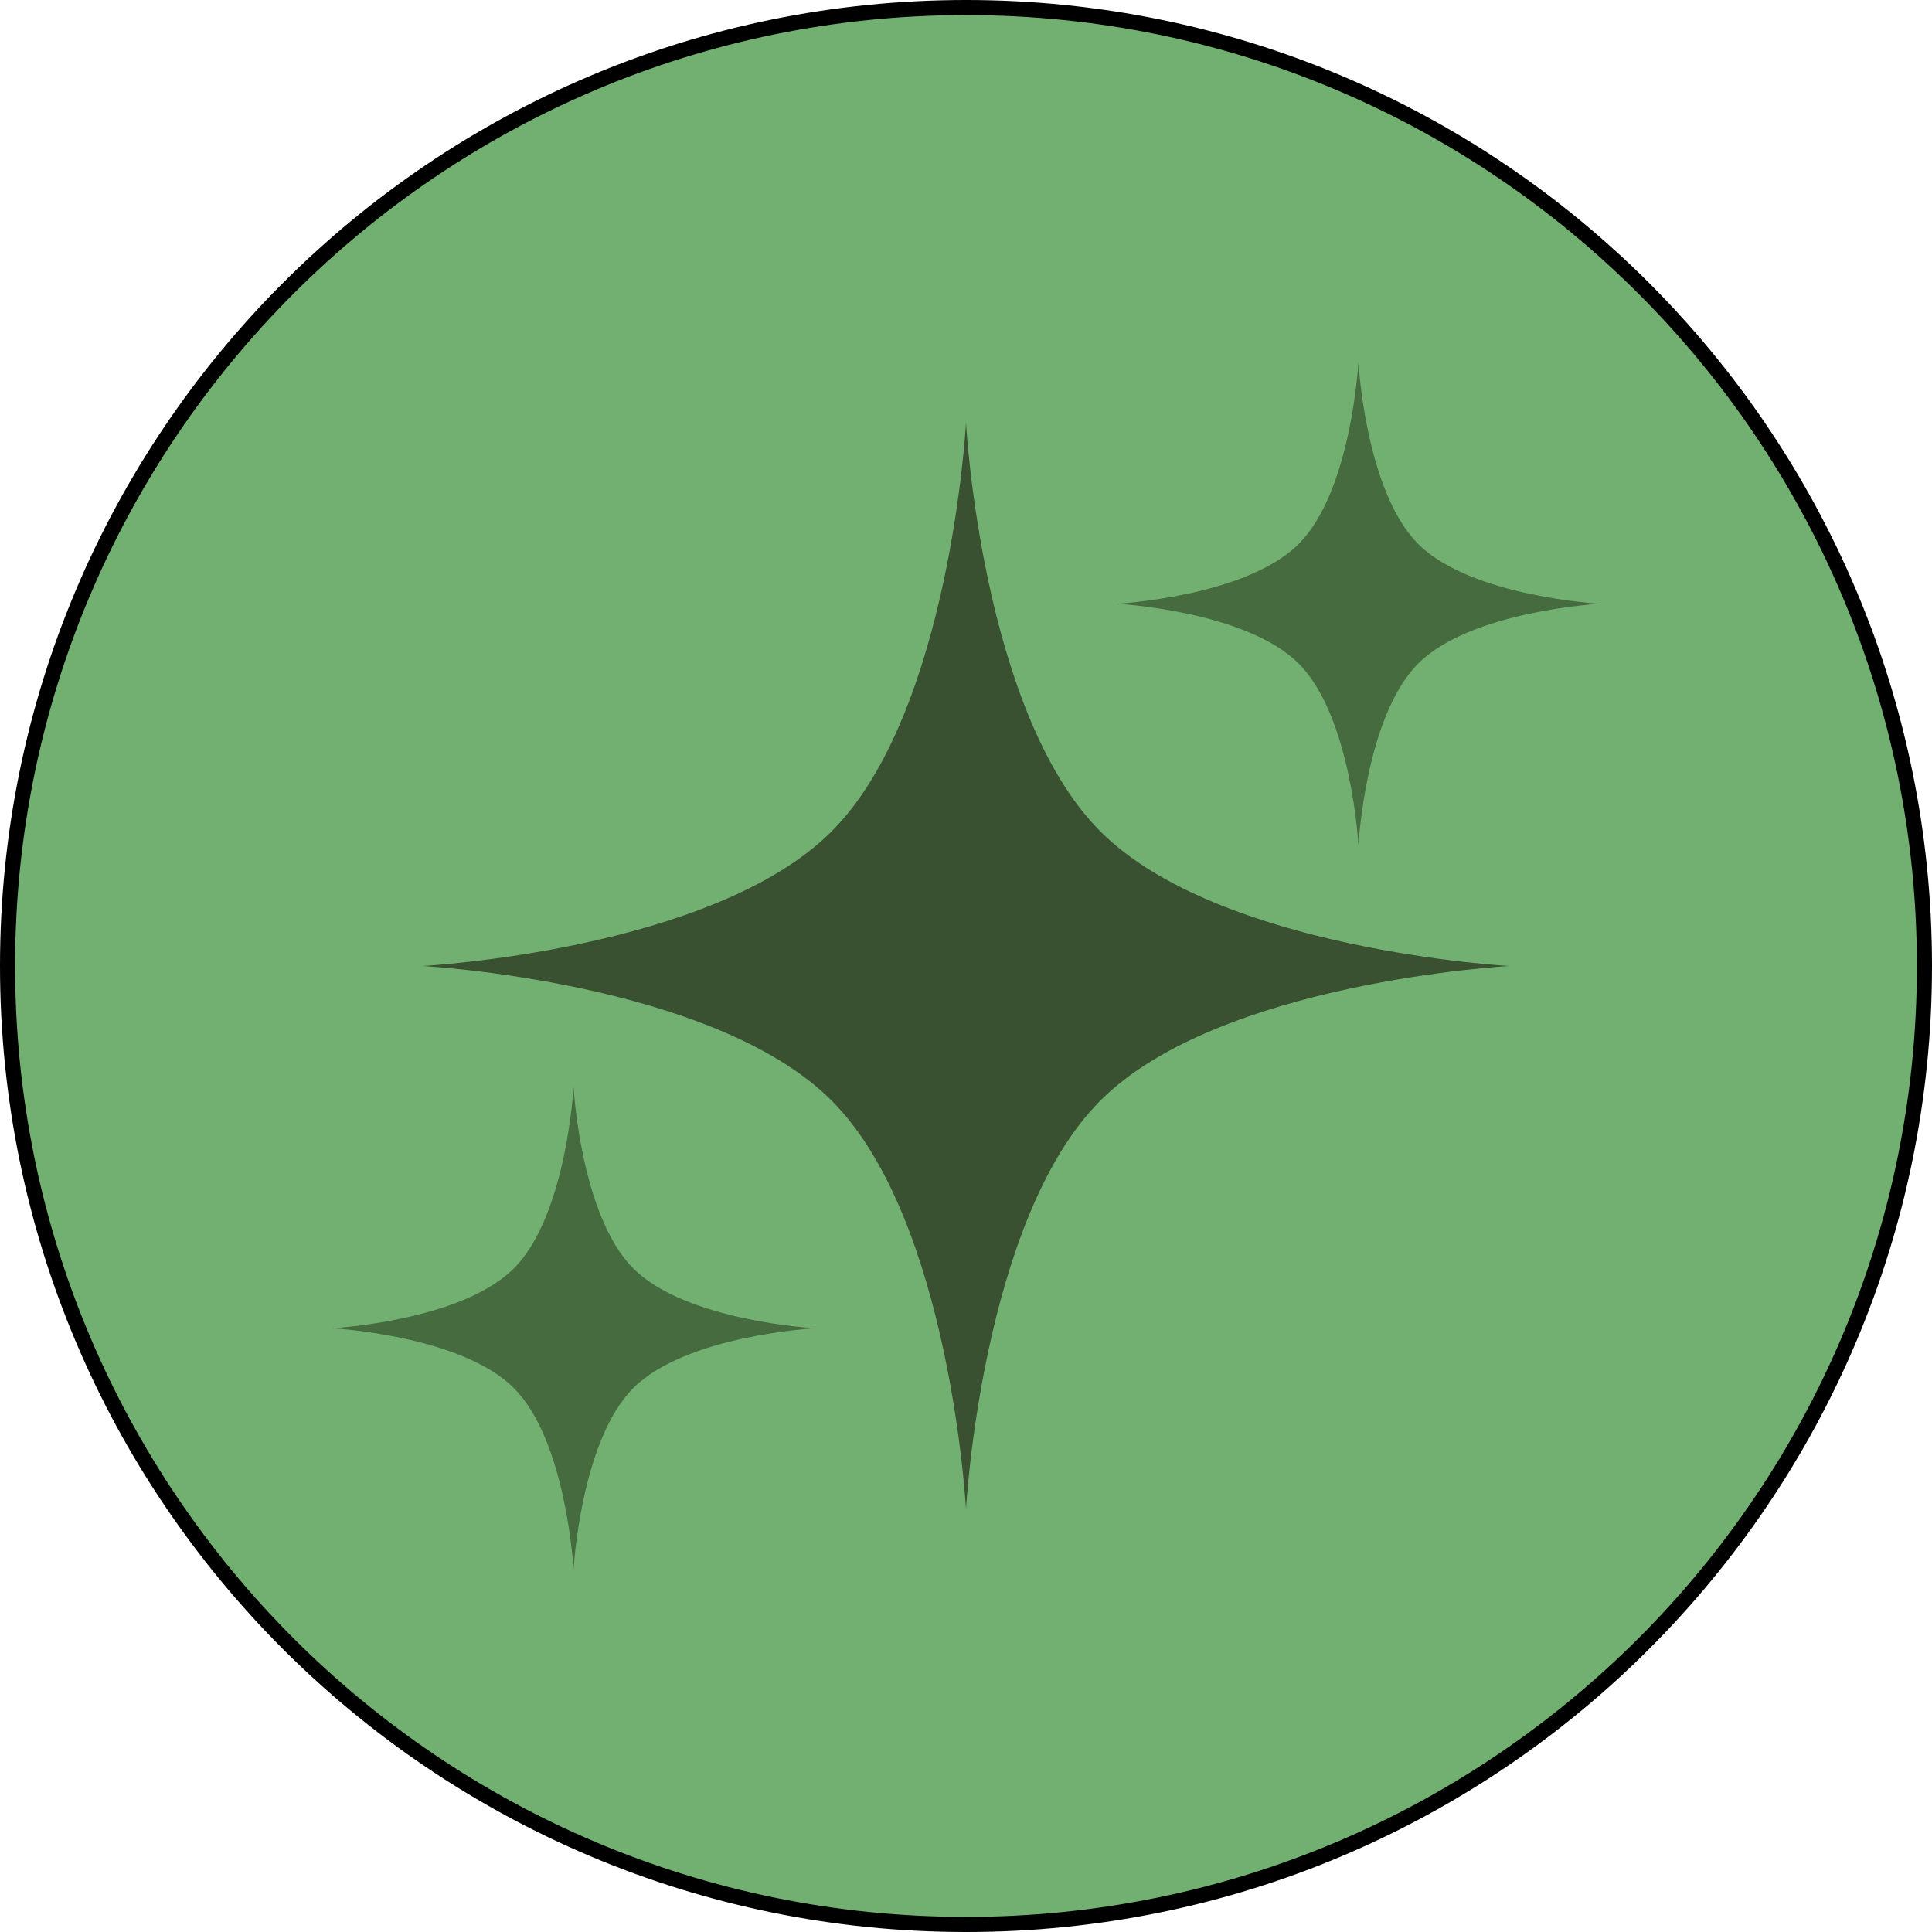
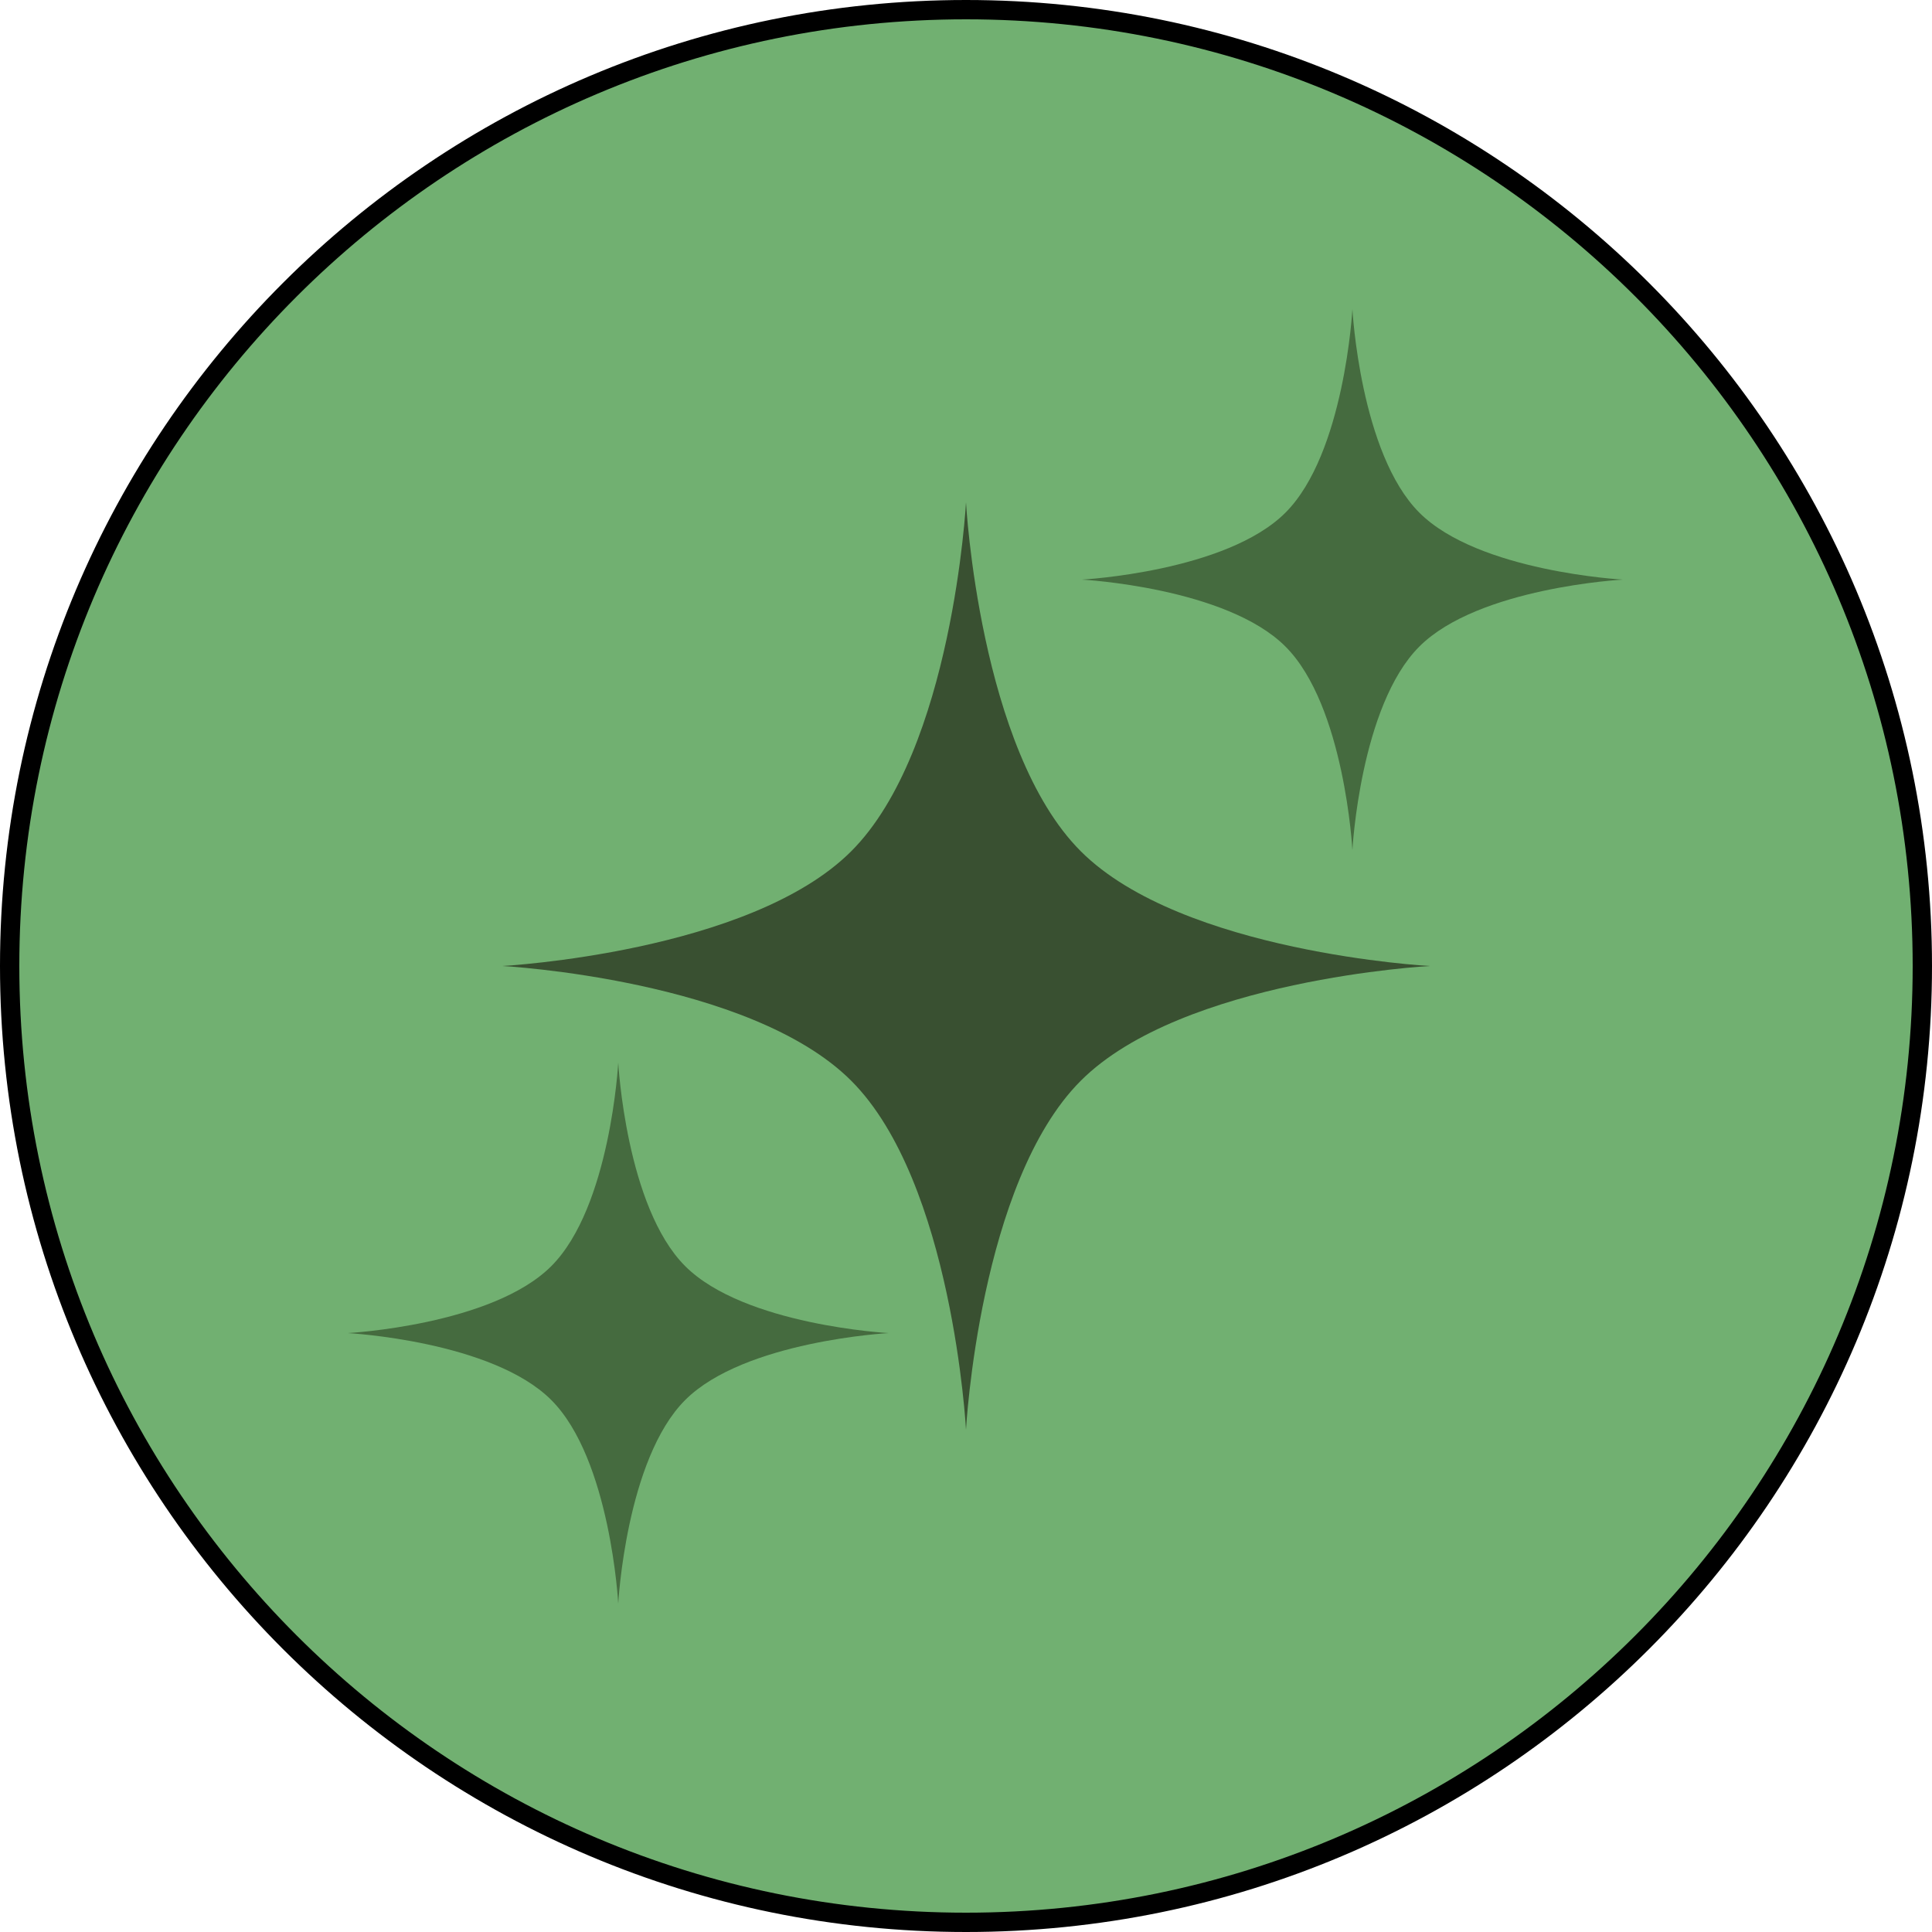
- <svg xmlns="http://www.w3.org/2000/svg" width="128" height="128" viewBox="0 0 128 128" fill="none">
-   <circle cx="64" cy="64" r="63.5" fill="#71B071" stroke="black" />
-   <path d="M64 28C64 28 65.034 47.215 72.909 55.09C80.785 62.965 100 64 100 64C100 64 80.785 65.034 72.909 72.909C65.034 80.785 64 100 64 100C64 100 62.965 80.785 55.09 72.909C47.215 65.034 28 64 28 64C28 64 47.215 62.965 55.09 55.09C62.965 47.215 64 28 64 28Z" fill="#395031" />
-   <path d="M90 24C90 24 90.46 32.54 93.96 36.04C97.46 39.54 106 40 106 40C106 40 97.46 40.46 93.96 43.96C90.46 47.46 90 56 90 56C90 56 89.54 47.46 86.04 43.96C82.54 40.46 74 40 74 40C74 40 82.54 39.54 86.04 36.04C89.54 32.54 90 24 90 24Z" fill="#456B3F" />
-   <path d="M38 72C38 72 38.46 80.54 41.96 84.04C45.46 87.54 54 88 54 88C54 88 45.46 88.46 41.96 91.96C38.46 95.46 38 104 38 104C38 104 37.54 95.46 34.04 91.96C30.54 88.46 22 88 22 88C22 88 30.54 87.54 34.04 84.04C37.54 80.54 38 72 38 72Z" fill="#456B3F" />
+ <svg xmlns="http://www.w3.org/2000/svg" width="100" height="100" viewBox="0 0 100 100" fill="none">
+   <circle cx="50" cy="50" r="49.5" fill="#71B071" stroke="black" />
+   <path d="M50 26C50 26 50.69 38.81 55.94 44.06C61.19 49.31 74 50 74 50C74 50 61.19 50.69 55.94 55.94C50.69 61.19 50 74 50 74C50 74 49.31 61.19 44.06 55.94C38.81 50.69 26 50 26 50C26 50 38.81 49.31 44.06 44.06C49.31 38.81 50 26 50 26Z" fill="#395031" />
+   <path d="M18 69C18 69 25.473 69.402 28.535 72.465C31.598 75.527 32 83 32 83C32 83 32.402 75.527 35.465 72.465C38.527 69.402 46 69 46 69C46 69 38.527 68.598 35.465 65.535C32.402 62.473 32 55 32 55C32 55 31.598 62.473 28.535 65.535C25.473 68.598 18 69 18 69Z" fill="#456B3F" />
+   <path d="M70 16C70 16 70.402 23.473 73.465 26.535C76.527 29.598 84 30 84 30C84 30 76.527 30.402 73.465 33.465C70.402 36.527 70 44 70 44C70 44 69.598 36.527 66.535 33.465C63.473 30.402 56 30 56 30C56 30 63.473 29.598 66.535 26.535C69.598 23.473 70 16 70 16Z" fill="#456B3F" />
</svg>
